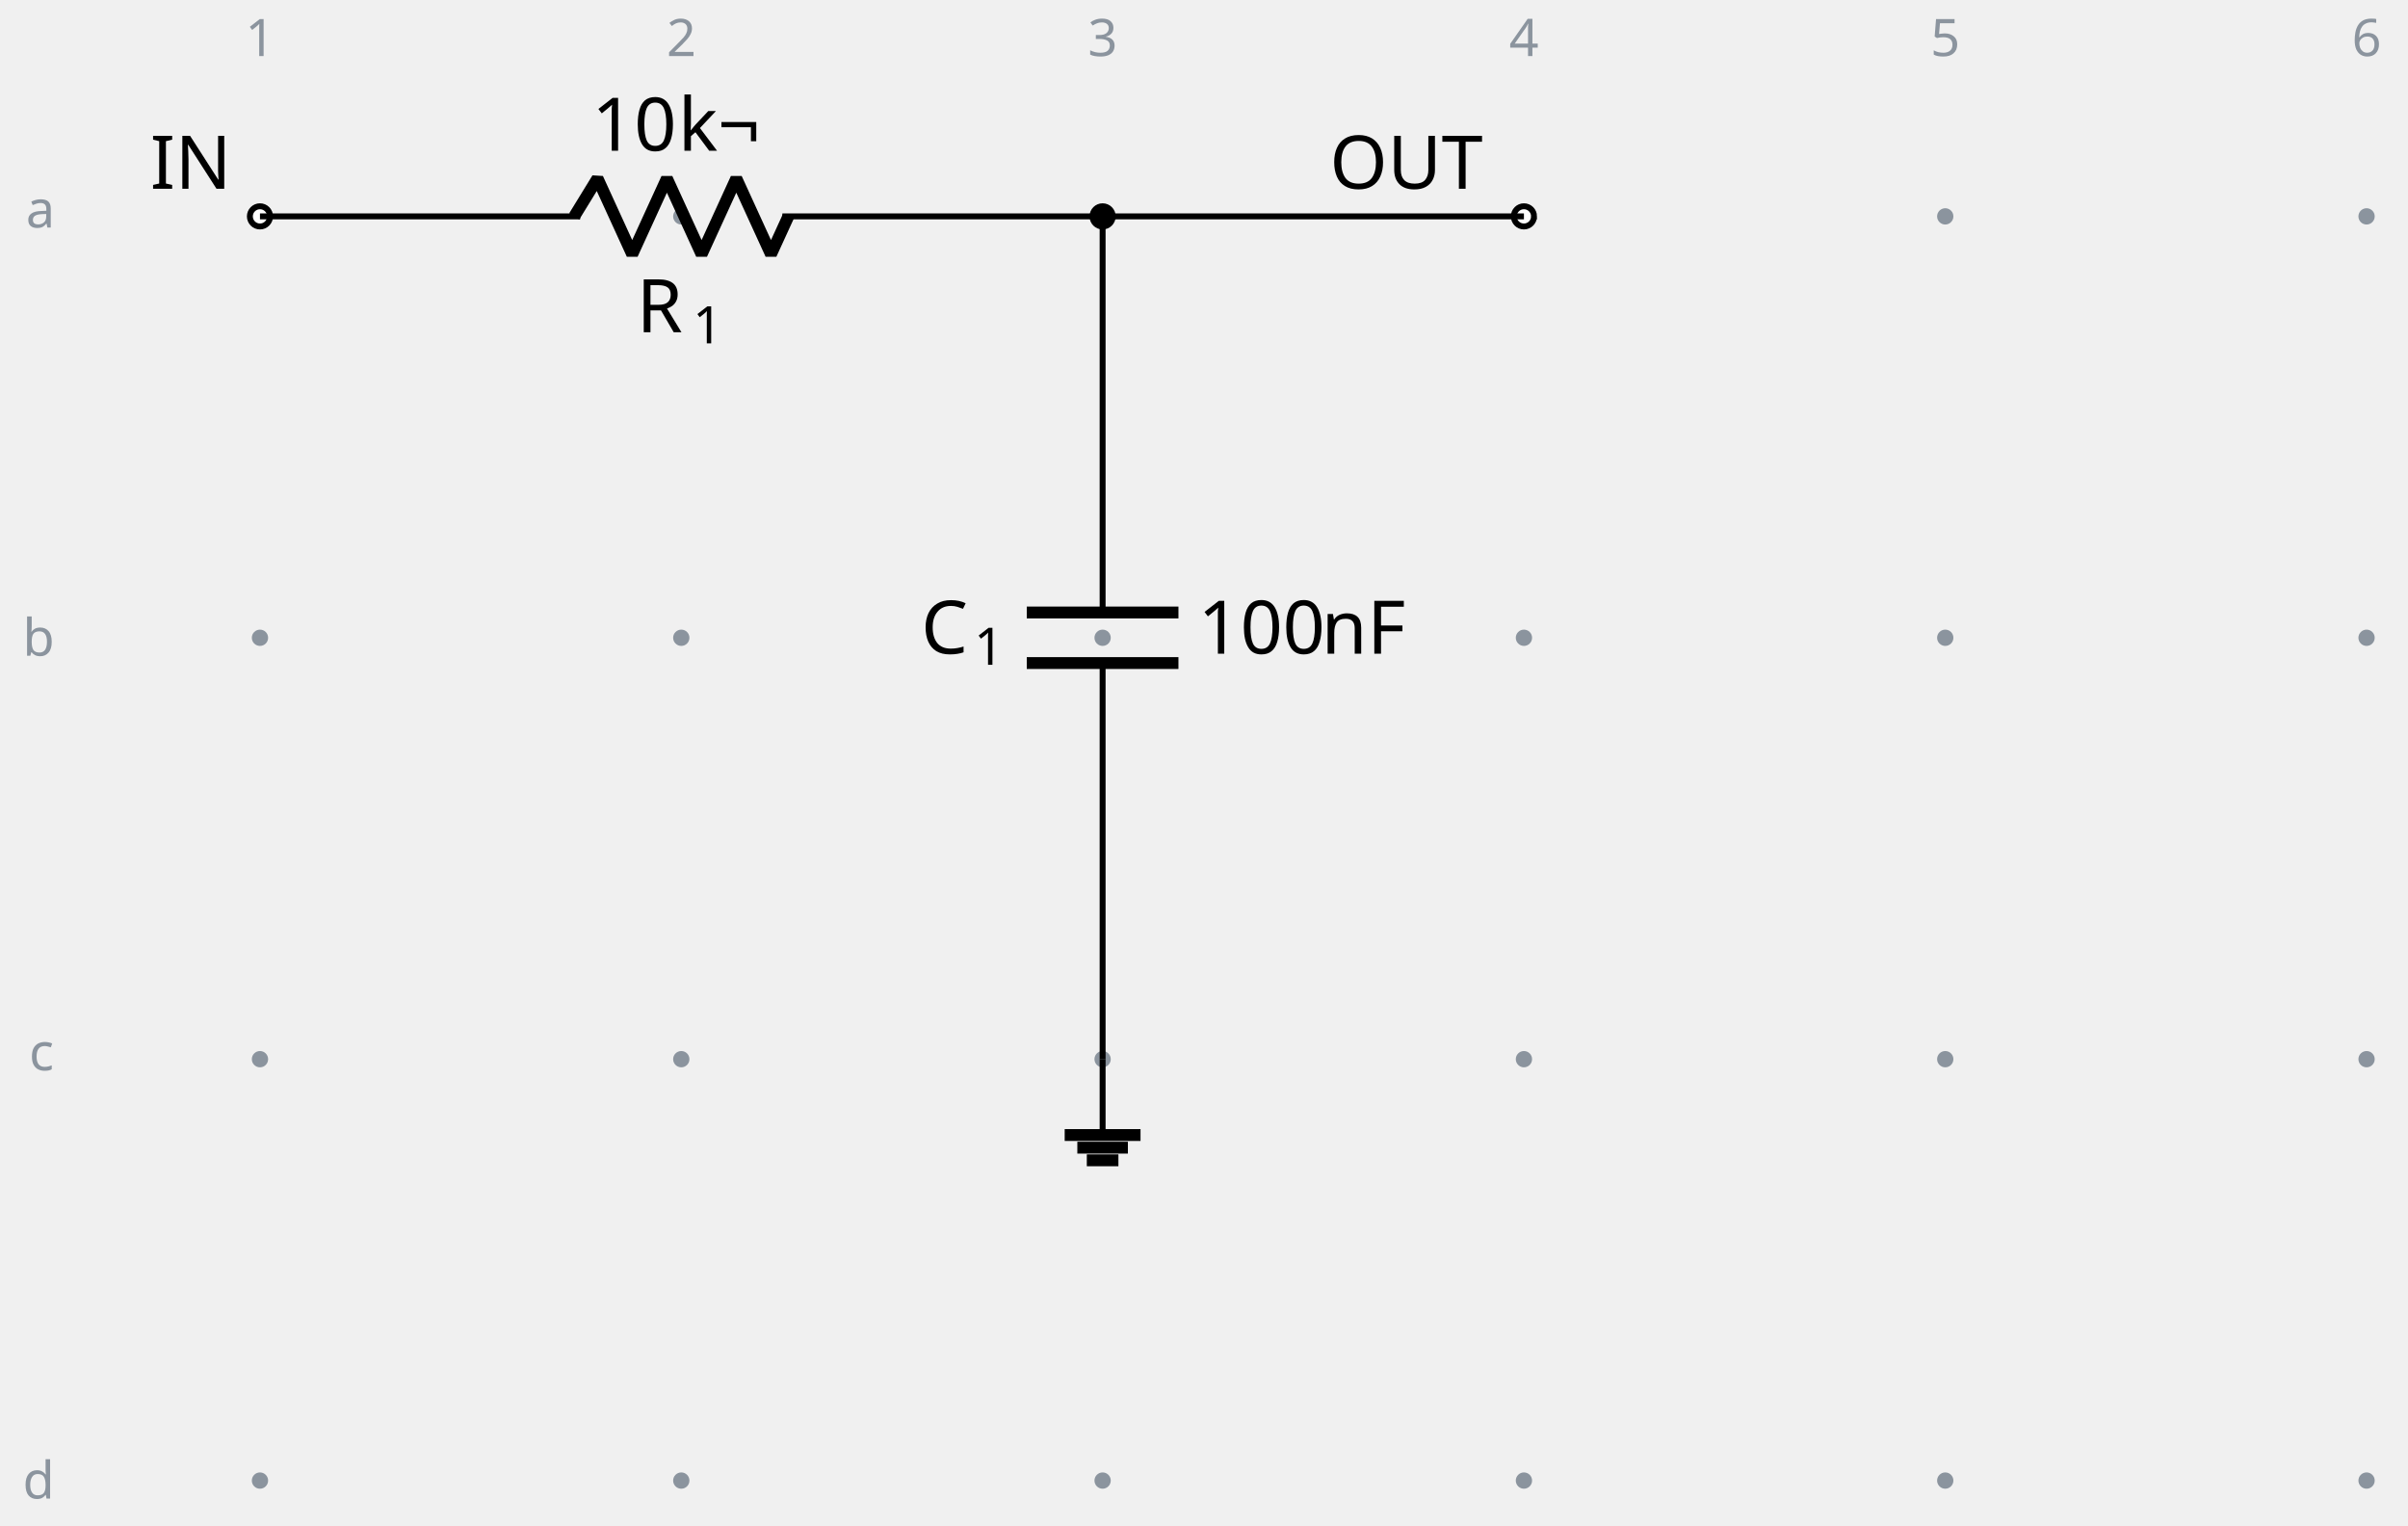
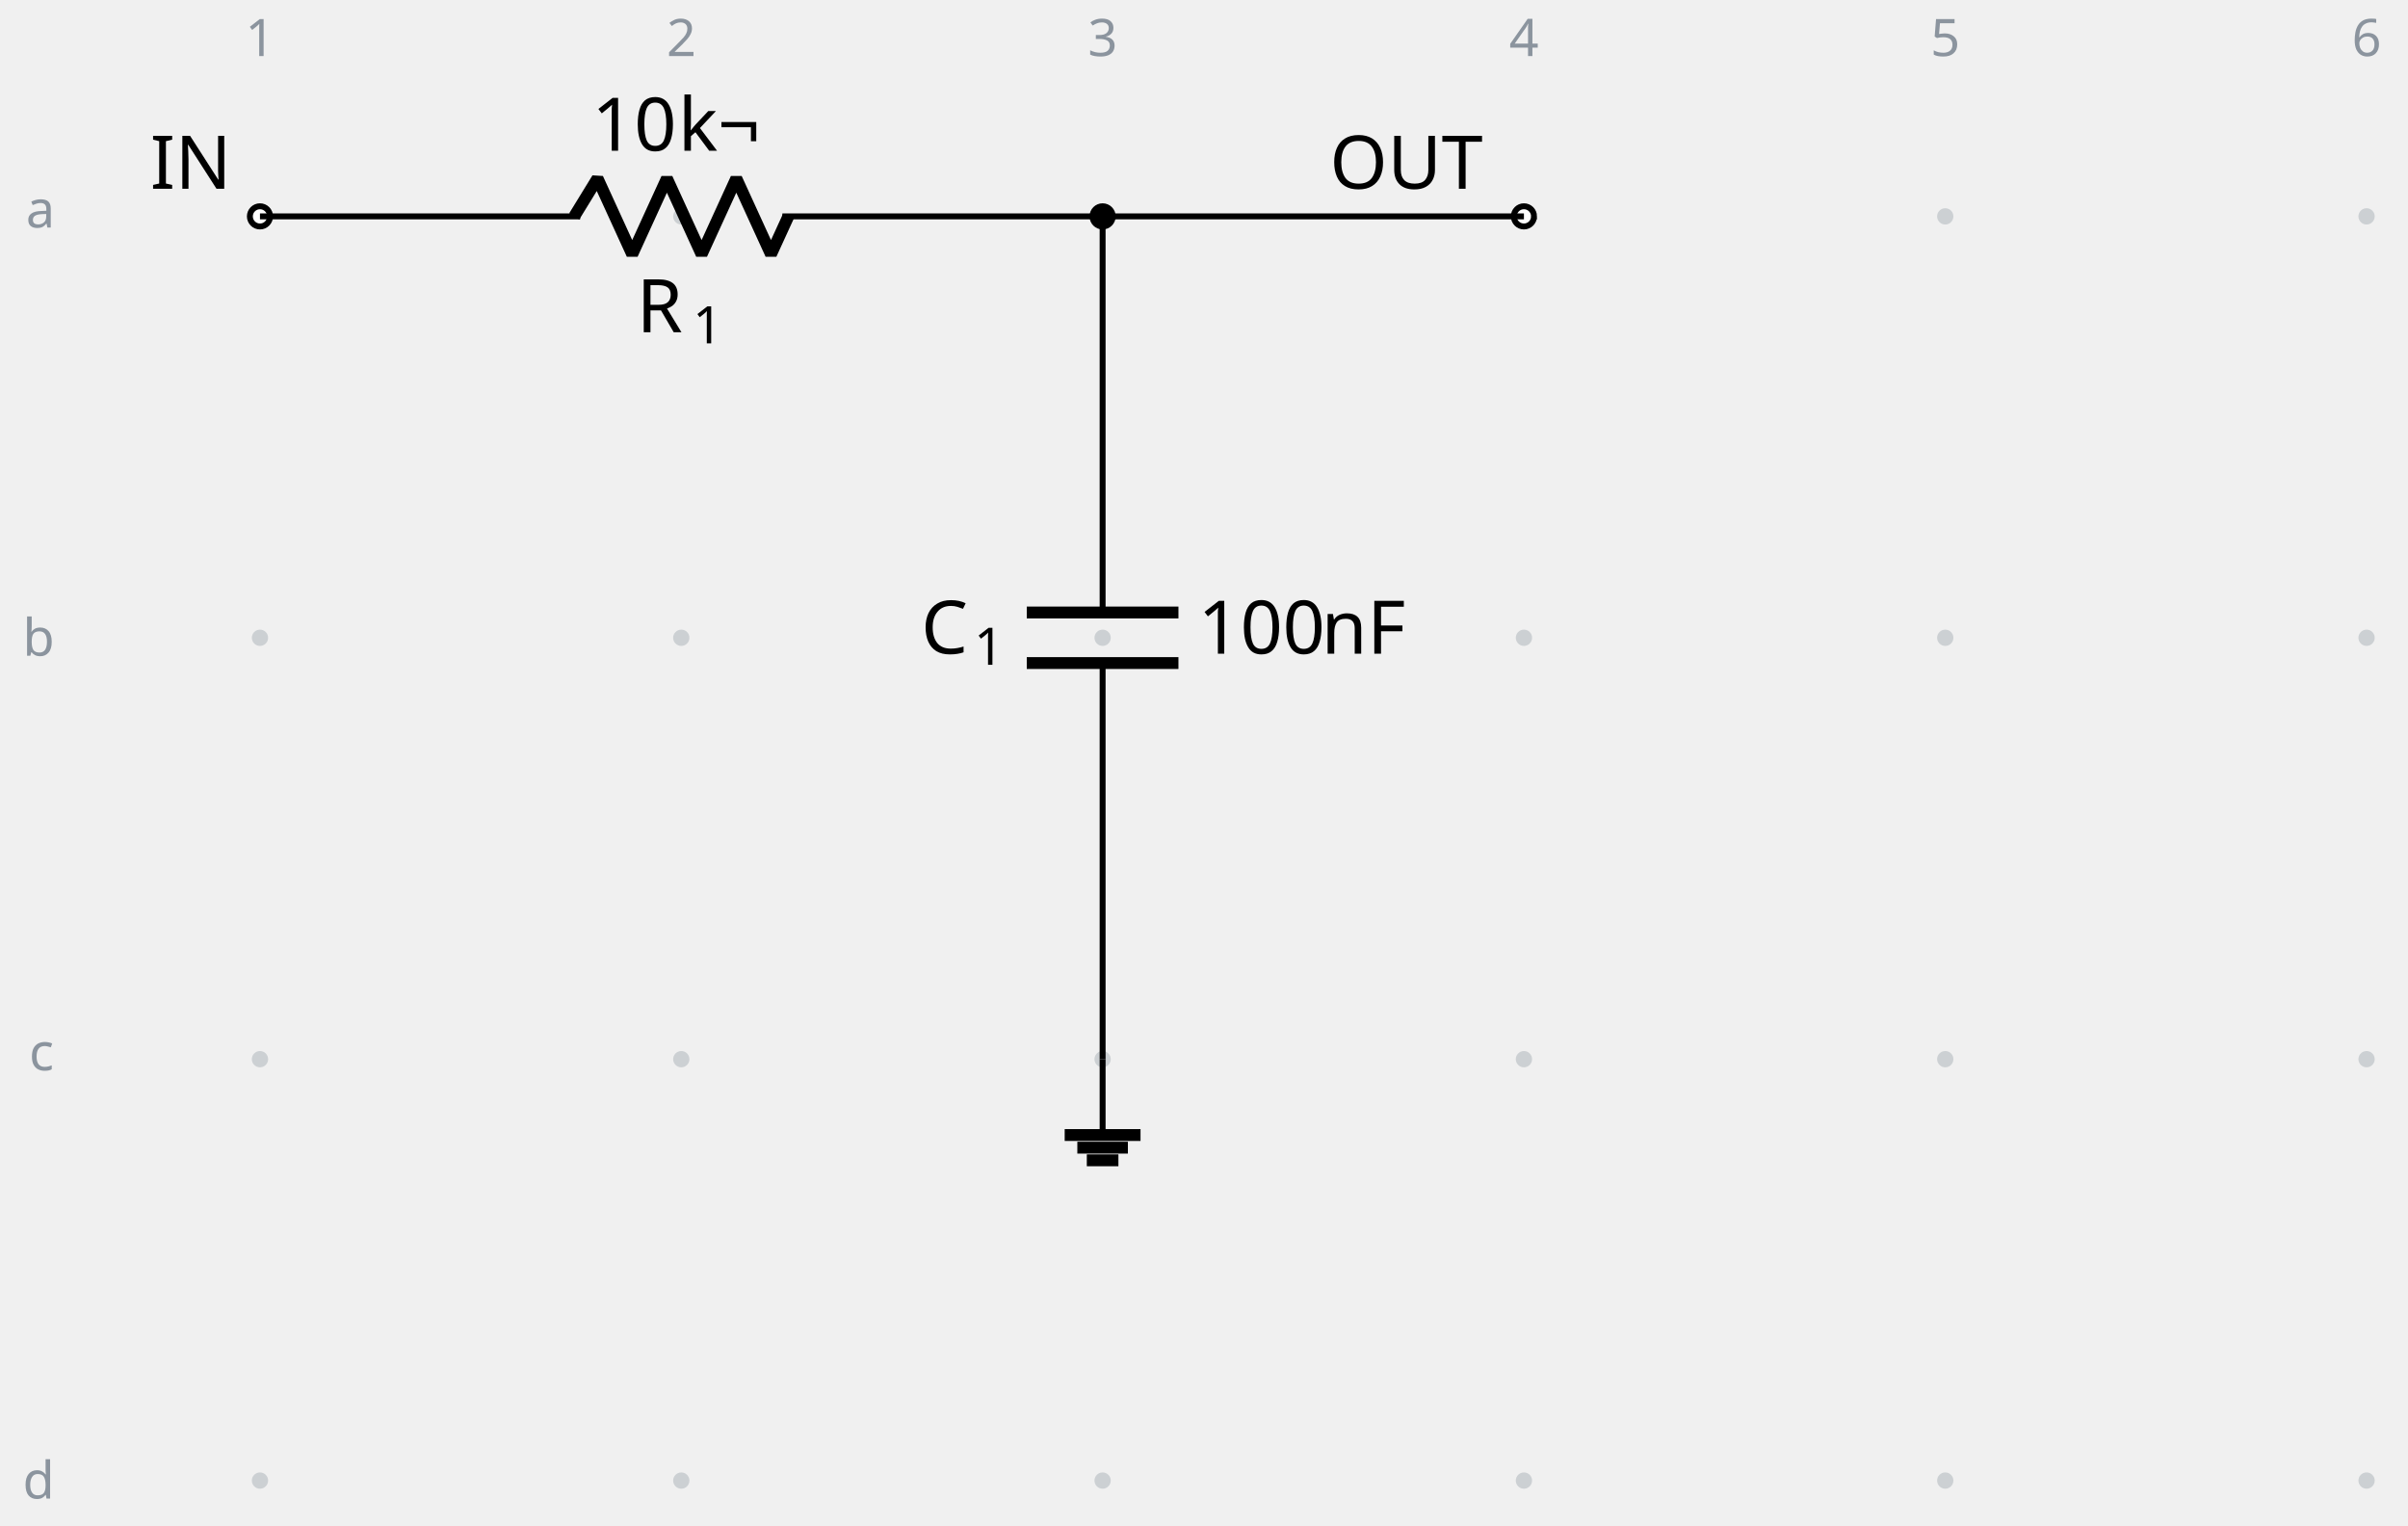
<svg xmlns="http://www.w3.org/2000/svg" fill="currentColor" width="433.648" height="274.625" viewBox="-72 -72 325.236 205.969">
  <g stroke="currentColor" stroke-miterlimit="10" stroke-width=".8">
-     <path fill="#8b949e" stroke="none" d="M-35.787-42.781a1.1 1.1 0 1 0-2.2 0 1.1 1.1 0 0 0 2.2 0M-35.787 14.124a1.1 1.1 0 1 0-2.2 0 1.1 1.1 0 0 0 2.2 0M-35.787 71.03a1.1 1.1 0 1 0-2.2 0 1.1 1.1 0 0 0 2.2 0M-35.787 127.935a1.1 1.1 0 1 0-2.2 0 1.1 1.1 0 0 0 2.2 0M21.118-42.781a1.1 1.1 0 1 0-2.2 0 1.1 1.1 0 0 0 2.2 0M21.118 14.124a1.1 1.1 0 1 0-2.2 0 1.1 1.1 0 0 0 2.2 0M21.118 71.03a1.1 1.1 0 1 0-2.2 0 1.1 1.1 0 0 0 2.2 0M21.118 127.935a1.1 1.1 0 1 0-2.2 0 1.1 1.1 0 0 0 2.2 0M78.024-42.781a1.1 1.1 0 1 0-2.2 0 1.1 1.1 0 0 0 2.2 0M78.024 14.124a1.1 1.1 0 1 0-2.2 0 1.1 1.1 0 0 0 2.2 0M78.024 71.03a1.1 1.1 0 1 0-2.2 0 1.1 1.1 0 0 0 2.2 0M78.024 127.935a1.1 1.1 0 1 0-2.2 0 1.1 1.1 0 0 0 2.2 0M134.93-42.781a1.1 1.1 0 1 0-2.2 0 1.1 1.1 0 0 0 2.2 0M134.93 14.124a1.1 1.1 0 1 0-2.2 0 1.1 1.1 0 0 0 2.2 0M134.93 71.03a1.1 1.1 0 1 0-2.2 0 1.1 1.1 0 0 0 2.2 0M134.93 127.935a1.1 1.1 0 1 0-2.2 0 1.1 1.1 0 0 0 2.2 0M191.835-42.781a1.1 1.1 0 1 0-2.2 0 1.1 1.1 0 0 0 2.2 0M191.835 14.124a1.1 1.1 0 1 0-2.2 0 1.1 1.1 0 0 0 2.2 0M191.835 71.03a1.1 1.1 0 1 0-2.2 0 1.1 1.1 0 0 0 2.2 0M191.835 127.935a1.1 1.1 0 1 0-2.2 0 1.1 1.1 0 0 0 2.2 0M248.74-42.781a1.1 1.1 0 1 0-2.2 0 1.1 1.1 0 0 0 2.2 0M248.74 14.124a1.1 1.1 0 1 0-2.2 0 1.1 1.1 0 0 0 2.2 0M248.74 71.03a1.1 1.1 0 1 0-2.2 0 1.1 1.1 0 0 0 2.2 0M248.74 127.935a1.1 1.1 0 1 0-2.2 0 1.1 1.1 0 0 0 2.2 0m-1.1 0" />
+     <path fill="#8b949e" fill-opacity=".35" stroke="none" stroke-opacity=".35" d="M-35.787-42.781a1.1 1.1 0 1 0-2.2 0 1.1 1.1 0 0 0 2.2 0M-35.787 14.124a1.1 1.1 0 1 0-2.2 0 1.1 1.1 0 0 0 2.2 0M-35.787 71.03a1.1 1.1 0 1 0-2.2 0 1.1 1.1 0 0 0 2.2 0M-35.787 127.935a1.1 1.1 0 1 0-2.2 0 1.1 1.1 0 0 0 2.2 0M21.118-42.781a1.1 1.1 0 1 0-2.2 0 1.1 1.1 0 0 0 2.2 0M21.118 14.124a1.1 1.1 0 1 0-2.2 0 1.1 1.1 0 0 0 2.2 0M21.118 71.03a1.1 1.1 0 1 0-2.2 0 1.1 1.1 0 0 0 2.2 0M21.118 127.935a1.1 1.1 0 1 0-2.2 0 1.1 1.1 0 0 0 2.2 0M78.024-42.781a1.1 1.1 0 1 0-2.2 0 1.1 1.1 0 0 0 2.2 0M78.024 14.124a1.1 1.1 0 1 0-2.2 0 1.1 1.1 0 0 0 2.2 0M78.024 71.03a1.1 1.1 0 1 0-2.2 0 1.1 1.1 0 0 0 2.2 0M78.024 127.935a1.1 1.1 0 1 0-2.2 0 1.1 1.1 0 0 0 2.2 0M134.93-42.781a1.1 1.1 0 1 0-2.2 0 1.1 1.1 0 0 0 2.2 0M134.93 14.124a1.1 1.1 0 1 0-2.2 0 1.1 1.1 0 0 0 2.2 0M134.93 71.03a1.1 1.1 0 1 0-2.2 0 1.1 1.1 0 0 0 2.2 0M134.93 127.935a1.1 1.1 0 1 0-2.2 0 1.1 1.1 0 0 0 2.2 0M191.835-42.781a1.1 1.1 0 1 0-2.2 0 1.1 1.1 0 0 0 2.2 0M191.835 14.124a1.1 1.1 0 1 0-2.2 0 1.1 1.1 0 0 0 2.2 0M191.835 71.03a1.1 1.1 0 1 0-2.2 0 1.1 1.1 0 0 0 2.2 0M191.835 127.935a1.1 1.1 0 1 0-2.2 0 1.1 1.1 0 0 0 2.2 0M248.74-42.781a1.1 1.1 0 1 0-2.2 0 1.1 1.1 0 0 0 2.2 0M248.74 14.124a1.1 1.1 0 1 0-2.2 0 1.1 1.1 0 0 0 2.2 0M248.74 71.03a1.1 1.1 0 1 0-2.2 0 1.1 1.1 0 0 0 2.2 0M248.74 127.935a1.1 1.1 0 1 0-2.2 0 1.1 1.1 0 0 0 2.2 0m-1.1 0" />
    <g fill="#8b949e" stroke="#8b949e">
      <text x="-36.887" y="-42.781" fill="#8b949e" stroke="none" font-family="cmr7" font-size="7" transform="translate(-1.993 -21.645)">1</text>
    </g>
    <g fill="#8b949e" stroke="#8b949e">
      <text x="-36.887" y="-42.781" fill="#8b949e" stroke="none" font-family="cmr7" font-size="7" transform="translate(54.912 -21.645)">2</text>
    </g>
    <g fill="#8b949e" stroke="#8b949e">
      <text x="-36.887" y="-42.781" fill="#8b949e" stroke="none" font-family="cmr7" font-size="7" transform="translate(111.818 -21.645)">3</text>
    </g>
    <g fill="#8b949e" stroke="#8b949e">
      <text x="-36.887" y="-42.781" fill="#8b949e" stroke="none" font-family="cmr7" font-size="7" transform="translate(168.723 -21.645)">4</text>
    </g>
    <g fill="#8b949e" stroke="#8b949e">
      <text x="-36.887" y="-42.781" fill="#8b949e" stroke="none" font-family="cmr7" font-size="7" transform="translate(225.629 -21.645)">5</text>
    </g>
    <g fill="#8b949e" stroke="#8b949e">
      <text x="-36.887" y="-42.781" fill="#8b949e" stroke="none" font-family="cmr7" font-size="7" transform="translate(282.534 -21.645)">6</text>
    </g>
    <g fill="#8b949e" stroke="#8b949e">
      <text x="-36.887" y="-42.781" fill="#8b949e" stroke="none" font-family="cmr7" font-size="7" transform="translate(-31.62 1.507)">a</text>
    </g>
    <g fill="#8b949e" stroke="#8b949e">
      <text x="-36.887" y="-42.781" fill="#8b949e" stroke="none" font-family="cmr7" font-size="7" transform="translate(-32.05 59.336)">b</text>
    </g>
    <g fill="#8b949e" stroke="#8b949e">
      <text x="-36.887" y="-42.781" fill="#8b949e" stroke="none" font-family="cmr7" font-size="7" transform="translate(-31.189 115.318)">c</text>
    </g>
    <g fill="#8b949e" stroke="#8b949e">
      <text x="-36.887" y="-42.781" fill="#8b949e" stroke="none" font-family="cmr7" font-size="7" transform="translate(-32.05 173.147)">d</text>
    </g>
    <g fill="#ffffff">
      <path d="M-35.522-42.781a1.365 1.365 0 1 0-2.73 0 1.365 1.365 0 0 0 2.73 0Zm-1.365 0" />
    </g>
    <text x="-36.887" y="-42.781" stroke="none" font-family="cmr10" font-size="10" transform="translate(-14.844 -3.733)">IN</text>
    <path fill="none" d="M-36.887-42.781h.4m-.4 0H6.36m27.315 0h43.248m-.4 0h.4" />
    <g stroke-linejoin="bevel" stroke-width="1.6">
      <path fill="none" d="m5.561-42.781 3.143-5.122L13.39-37.66l4.685-10.243 4.686 10.243 4.686-10.243 4.686 10.243 2.343-5.121" />
    </g>
    <g stroke="none">
      <text x="-36.887" y="-42.781" font-family="cmmi10" font-size="10" transform="translate(50.866 15.648)">R</text>
      <text x="-29.294" y="-41.281" font-family="cmr7" font-size="7" transform="translate(50.866 15.648)">1</text>
    </g>
    <g stroke="none" font-family="cmr10" font-size="10">
      <text x="-36.887" y="-42.781" transform="translate(44.822 -8.863)">10</text>
      <text x="-25.221" y="-42.781" transform="translate(44.822 -8.863)">k¬</text>
    </g>
    <path fill="none" d="M76.924-42.781v.4m0-.4v53.49m0 6.83v53.49m0-.399v.4" />
    <g stroke-width="1.6">
      <path fill="none" d="M87.167 10.71H66.68m20.486 6.828H66.68" />
    </g>
    <g stroke="none">
      <text x="-36.887" y="-42.781" font-family="cmmi10" font-size="10" transform="translate(89.296 59.058)">C</text>
      <text x="-29.74" y="-41.281" font-family="cmr7" font-size="7" transform="translate(89.296 59.058)">1</text>
    </g>
    <g stroke="none" font-family="cmr10" font-size="10">
      <text x="-36.887" y="-42.781" transform="translate(126.693 59.058)">100</text>
      <text x="-20.22" y="-42.781" transform="translate(126.693 59.058)">nF</text>
    </g>
    <g fill="#ffffff">
      <path d="M135.195-42.781a1.365 1.365 0 1 0-2.731 0 1.365 1.365 0 0 0 2.73 0Zm-1.366 0" />
    </g>
    <text x="-36.887" y="-42.781" stroke="none" font-family="cmr10" font-size="10" transform="translate(144.483 -3.733)">OUT</text>
    <path fill="none" d="M76.924 71.03v10.243" />
    <path fill="none" stroke-width="1.6" d="M71.802 81.273h10.243M73.51 82.98h6.828m-5.548 1.707h4.268" />
    <path fill="none" d="M76.924-42.781h56.905" />
    <path d="M78.29-42.781a1.365 1.365 0 1 0-2.732 0 1.365 1.365 0 0 0 2.731 0Zm-1.366 0" />
  </g>
</svg>
